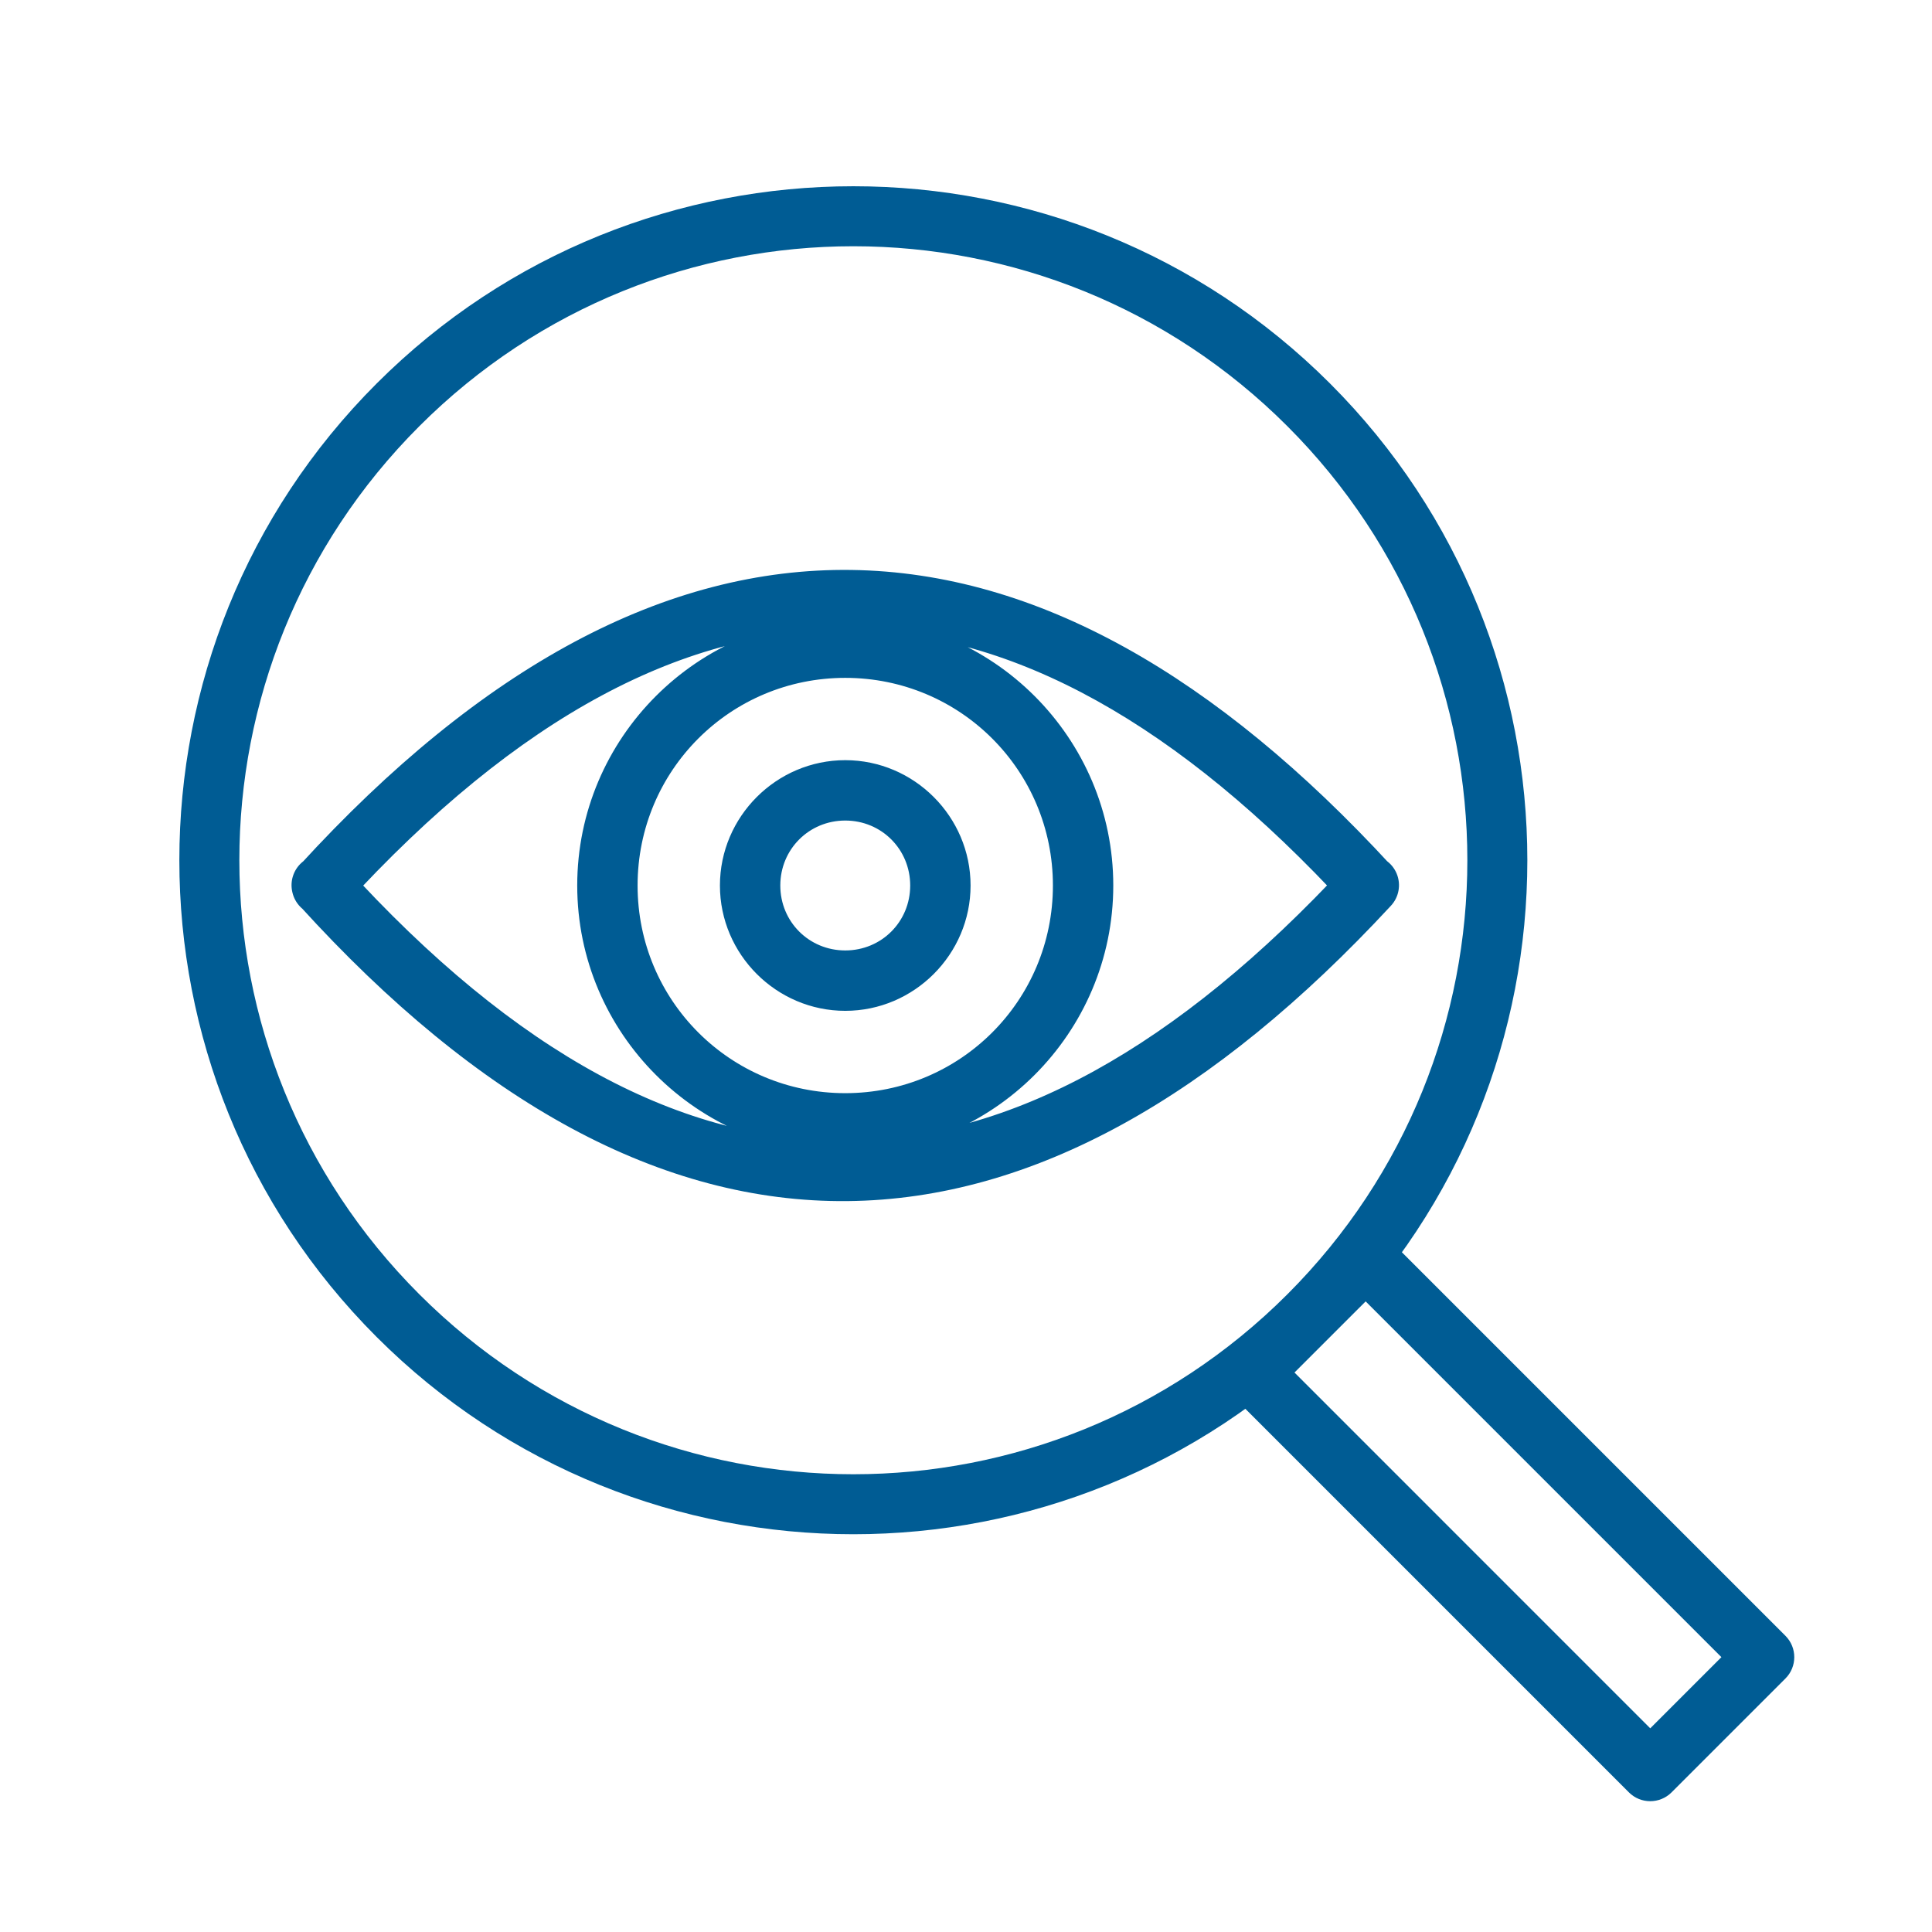
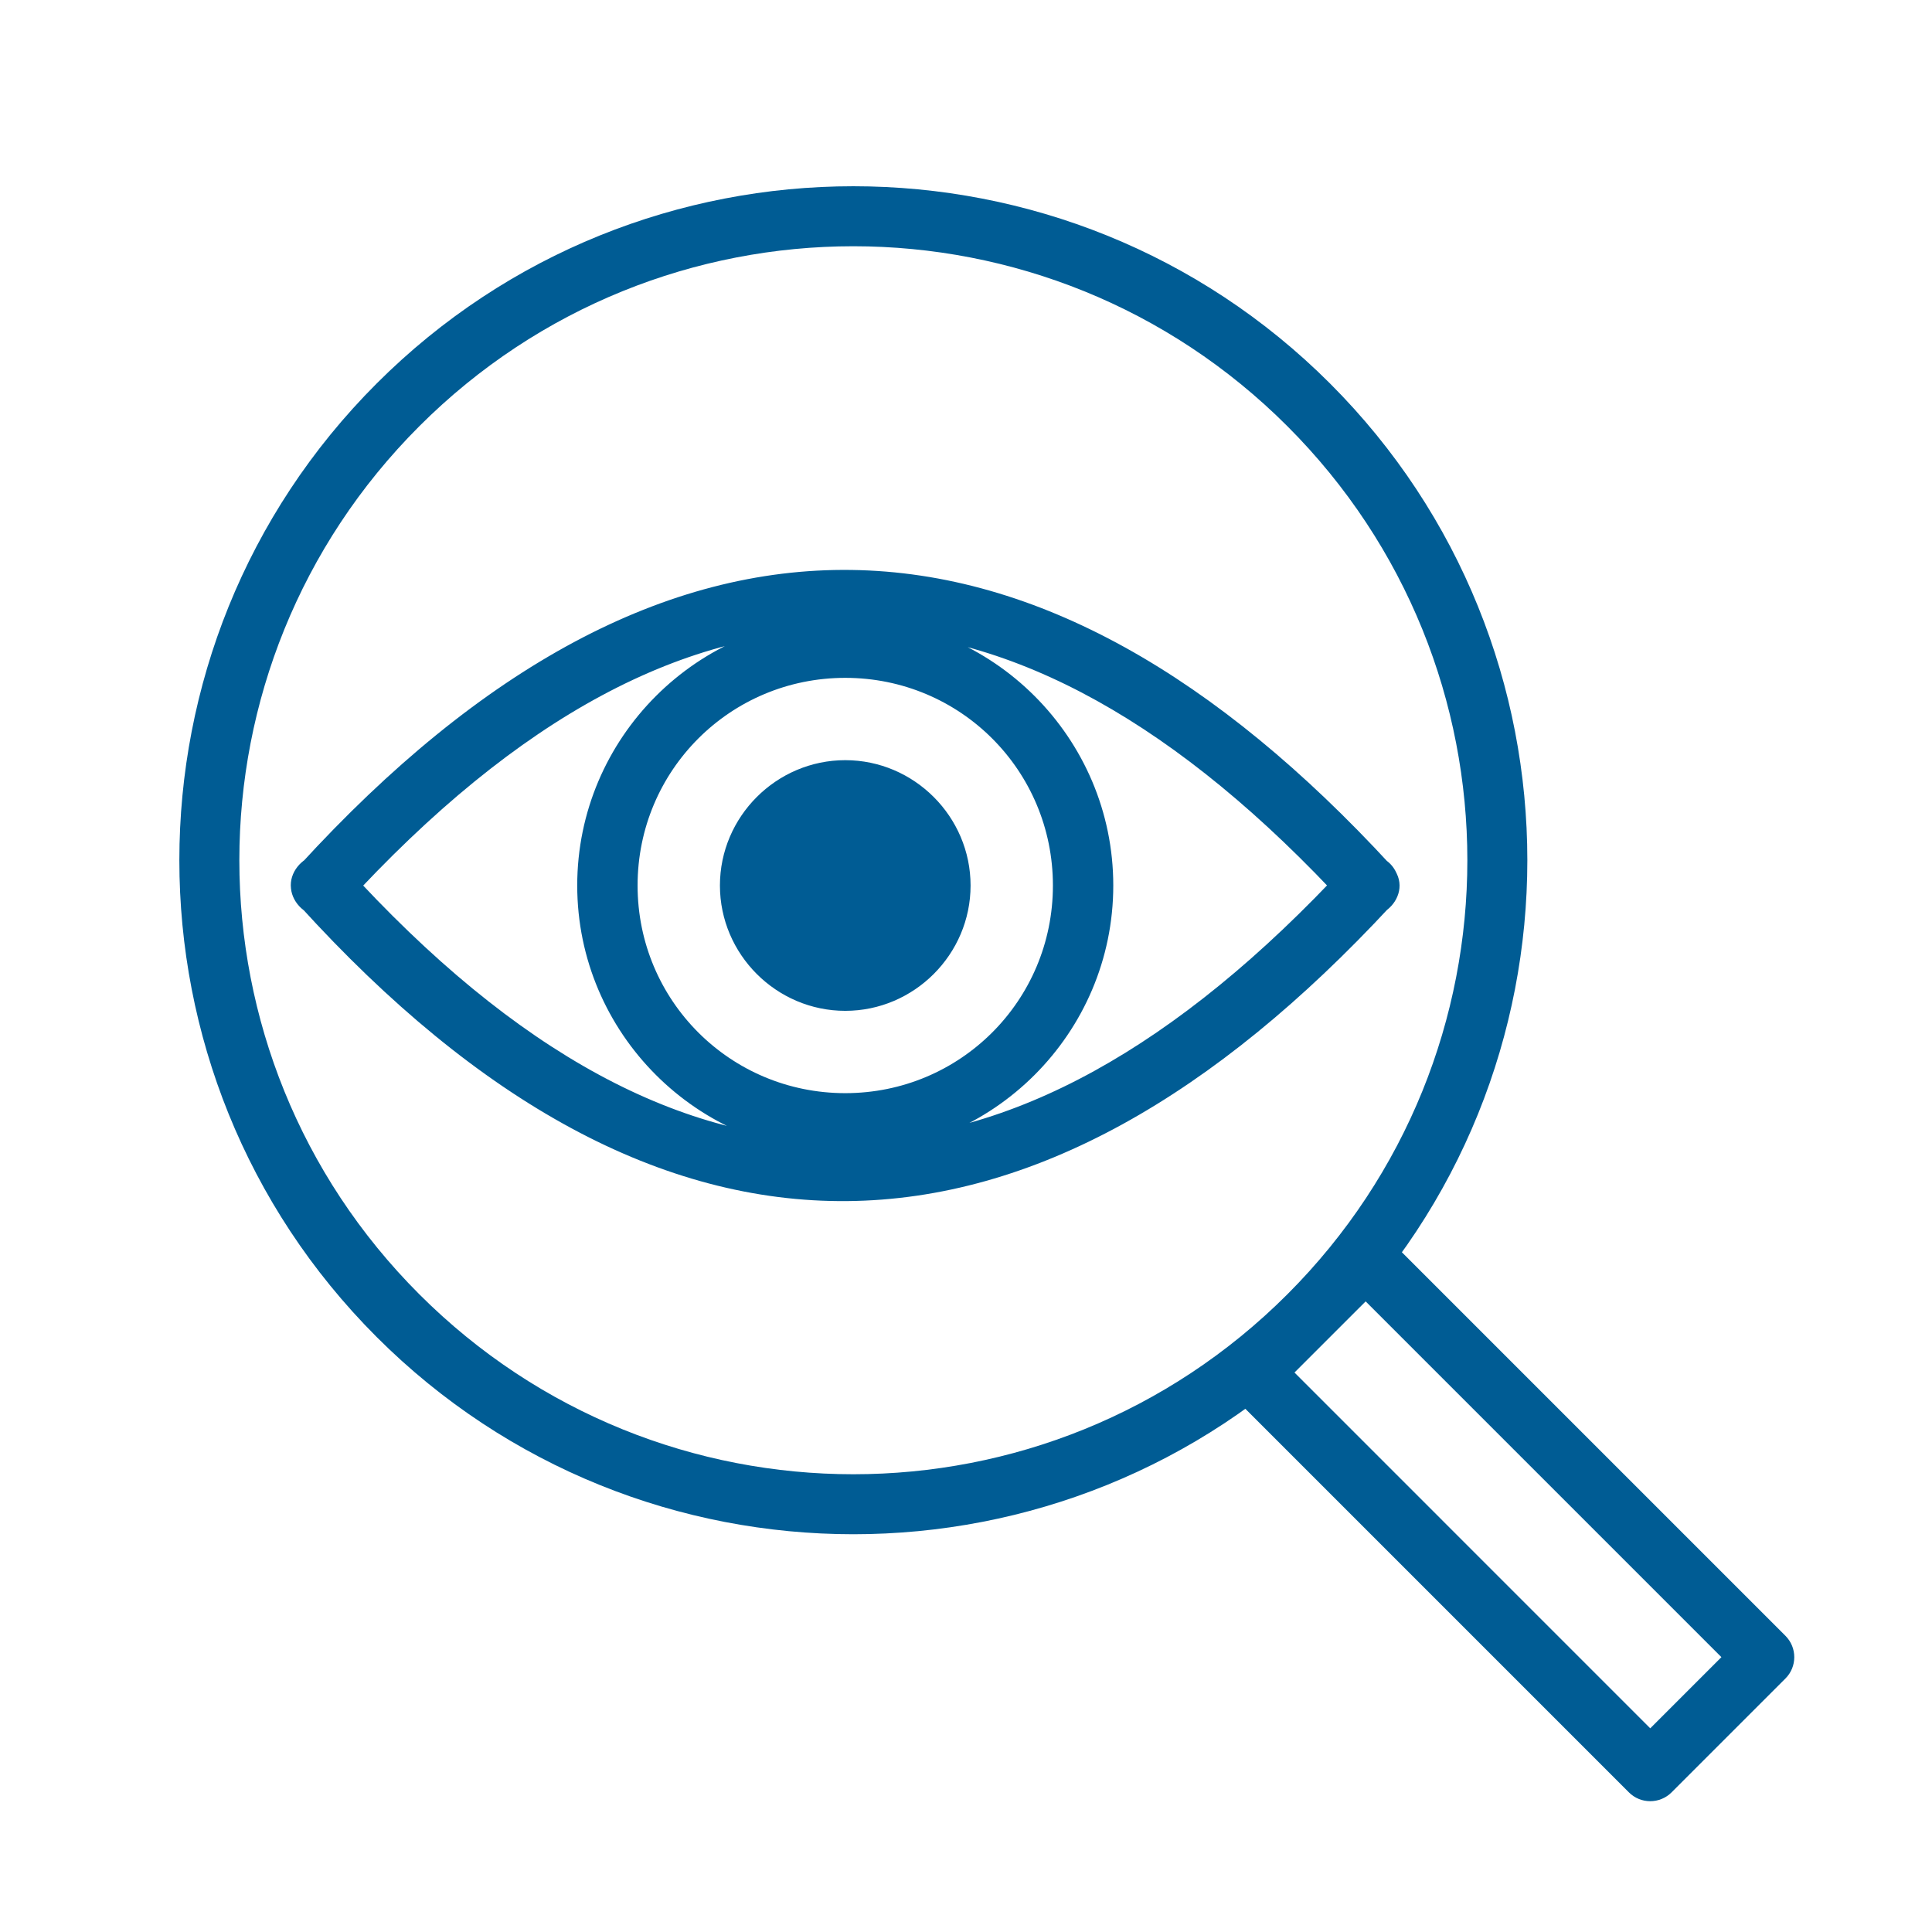
<svg xmlns="http://www.w3.org/2000/svg" width="768" height="768" viewBox="0 0 203.2 203.2" version="1.1" id="svg8">
  <defs id="defs2">
    <pattern id="pattern4841" patternTransform="matrix(0.2645833,0,0,0.2645833,-3.386667,22.68002)" height="1049.6" width="1049.6" patternUnits="userSpaceOnUse">
      <rect style="fill:none;fill-opacity:1;fill-rule:nonzero;stroke:#19aeff;stroke-width:25.6;stroke-linecap:square;stroke-linejoin:miter;stroke-miterlimit:4;stroke-dasharray:none;stroke-dashoffset:0;stroke-opacity:1" id="rect4520" width="1024" height="1024" x="12.8" y="12.8" ry="51.2" />
    </pattern>
  </defs>
  <g style="display:inline" transform="translate(0,-93.80003)" id="layer1" />
  <g style="display:inline" transform="translate(0,-67.73334)" id="layer2">
-     <path id="path2291" style="color:#000000;font-style:normal;font-variant:normal;font-weight:normal;font-stretch:normal;font-size:medium;line-height:normal;font-family:sans-serif;font-variant-ligatures:normal;font-variant-position:normal;font-variant-caps:normal;font-variant-numeric:normal;font-variant-alternates:normal;font-feature-settings:normal;text-indent:0;text-align:start;text-decoration:none;text-decoration-line:none;text-decoration-style:solid;text-decoration-color:#000000;letter-spacing:normal;word-spacing:normal;text-transform:none;writing-mode:lr-tb;direction:ltr;text-orientation:mixed;dominant-baseline:auto;baseline-shift:baseline;text-anchor:start;white-space:normal;shape-padding:0;clip-rule:nonzero;display:inline;overflow:visible;visibility:visible;opacity:1;isolation:auto;mix-blend-mode:normal;color-interpolation:sRGB;color-interpolation-filters:linearRGB;solid-color:#000000;solid-opacity:1;vector-effect:none;fill:#005c94;fill-opacity:1;fill-rule:nonzero;stroke:none;stroke-width:6.35;stroke-linecap:round;stroke-linejoin:round;stroke-miterlimit:4;stroke-dasharray:none;stroke-dashoffset:0;stroke-opacity:1;color-rendering:auto;image-rendering:auto;shape-rendering:auto;text-rendering:auto;enable-background:accumulate" d="m 143.586,196.945 a 3.175,3.175 0 0 0 -2.199,0.928 l -11.973,11.975 a 3.175,3.175 0 0 0 0,4.49 l 41.906,41.908 a 3.175,3.175 0 0 0 4.49,0 l 11.975,-11.975 a 3.175,3.175 0 0 0 0,-4.49 l -41.908,-41.908 a 3.175,3.175 0 0 0 -2.291,-0.928 z m 0.047,7.664 37.418,37.418 -7.484,7.484 -37.418,-37.42 z M 39.612,108.071 c -27.665,27.665 -27.665,72.615 5e-6,100.279 27.665,27.665 72.614,27.665 100.279,0 27.665,-27.665 27.665,-72.615 0,-100.279 -27.665,-27.665 -72.615,-27.665 -100.279,0 z m 4.49,4.49 c 25.238,-25.238 66.061,-25.238 91.3,0 25.238,25.238 25.238,66.061 0,91.3 -25.238,25.238 -66.061,25.238 -91.3,0 -25.238,-25.238 -25.238,-66.061 -5e-6,-91.3 z M 88.901,147.685 c -7.242,0 -13.182,5.94 -13.182,13.182 0,7.242 5.94,13.182 13.182,13.182 7.242,0 13.18,-5.94 13.18,-13.182 0,-7.242 -5.938,-13.182 -13.18,-13.182 z m 0,6.35 c 3.81,0 6.83,3.022 6.83,6.832 0,3.81 -3.02,6.83 -6.83,6.83 -3.81,0 -6.832,-3.02 -6.832,-6.83 0,-3.81 3.022,-6.832 6.832,-6.832 z m 0,-21.359 c -15.531,0 -28.191,12.66 -28.191,28.191 0,15.531 12.66,28.189 28.191,28.189 15.531,0 28.189,-12.658 28.189,-28.189 0,-15.531 -12.658,-28.191 -28.189,-28.191 z m 0,6.352 c 12.1,0 21.84,9.74 21.84,21.84 0,12.1 -9.74,21.84 -21.84,21.84 -12.1,0 -21.842,-9.74 -21.842,-21.84 0,-12.1 9.742,-21.84 21.842,-21.84 z m 55.166,18.633 a 3.175,3.175 0 0 0 -2.463,1.049 c -17.865,19.281 -35.345,28.834 -52.533,29 -17.188,0.166 -34.735,-9.011 -52.854,-28.977 a 3.175,3.175 0 1 0 -4.701,4.268 c 18.846,20.766 38.118,31.247 57.615,31.059 19.497,-0.188 38.569,-11.001 57.131,-31.033 a 3.175,3.175 0 0 0 -2.195,-5.365 z M 89.553,127.679 c -19.493,-0.272 -38.902,10.125 -58.029,31.045 a 3.175,3.175 0 1 0 4.686,4.285 C 54.606,142.888 72.281,133.787 89.465,134.027 c 17.184,0.24 34.528,9.869 52.133,28.99 a 3.175,3.175 0 1 0 4.672,-4.301 C 127.974,138.843 109.047,127.951 89.553,127.679 Z" />
+     <path id="path2291" style="color:#000000;font-style:normal;font-variant:normal;font-weight:normal;font-stretch:normal;font-size:medium;line-height:normal;font-family:sans-serif;font-variant-ligatures:normal;font-variant-position:normal;font-variant-caps:normal;font-variant-numeric:normal;font-variant-alternates:normal;font-feature-settings:normal;text-indent:0;text-align:start;text-decoration:none;text-decoration-line:none;text-decoration-style:solid;text-decoration-color:#000000;letter-spacing:normal;word-spacing:normal;text-transform:none;writing-mode:lr-tb;direction:ltr;text-orientation:mixed;dominant-baseline:auto;baseline-shift:baseline;text-anchor:start;white-space:normal;shape-padding:0;clip-rule:nonzero;display:inline;overflow:visible;visibility:visible;opacity:1;isolation:auto;mix-blend-mode:normal;color-interpolation:sRGB;color-interpolation-filters:linearRGB;solid-color:#000000;solid-opacity:1;vector-effect:none;fill:#005c94;fill-opacity:1;fill-rule:nonzero;stroke:none;stroke-width:6.35;stroke-linecap:round;stroke-linejoin:round;stroke-miterlimit:4;stroke-dasharray:none;stroke-dashoffset:0;stroke-opacity:1;color-rendering:auto;image-rendering:auto;shape-rendering:auto;text-rendering:auto;enable-background:accumulate" d="m 143.586,196.945 c -0.826,0.011 -1.615,0.344 -2.199,0.928 l -11.973,11.975 c -1.24,1.24 -1.24,3.25 0,4.49 l 41.906,41.908 c 1.24,1.24 3.25,1.24 4.49,0 l 11.975,-11.975 c 1.24,-1.24 1.24,-3.25 0,-4.49 l -41.908,-41.908 c -0.607,-0.606 -1.433,-0.941 -2.291,-0.928 z m 0.047,7.664 37.418,37.418 -7.484,7.484 -37.418,-37.42 z M 39.612,108.071 c -27.665,27.665 -27.665,72.615 5e-6,100.279 27.665,27.665 72.614,27.665 100.279,0 27.665,-27.665 27.665,-72.615 0,-100.279 -27.665,-27.665 -72.615,-27.665 -100.279,0 z m 4.49,4.49 c 25.238,-25.238 66.061,-25.238 91.3,0 25.238,25.238 25.238,66.061 0,91.3 -25.238,25.238 -66.061,25.238 -91.3,0 -25.238,-25.238 -25.238,-66.061 -5e-6,-91.3 z M 88.901,147.685 c -7.242,0 -13.182,5.94 -13.182,13.182 0,7.242 5.94,13.182 13.182,13.182 7.242,0 13.18,-5.94 13.18,-13.182 0,-7.242 -5.938,-13.182 -13.18,-13.182 z m 0,-15.01 c -15.531,0 -28.191,12.66 -28.191,28.191 0,15.531 12.66,28.189 28.191,28.189 15.531,0 28.189,-12.658 28.189,-28.189 0,-15.531 -12.658,-28.191 -28.189,-28.191 z m 0,6.352 c 12.1,0 21.84,9.74 21.84,21.84 0,12.1 -9.74,21.84 -21.84,21.84 -12.1,0 -21.842,-9.74 -21.842,-21.84 0,-12.1 9.742,-21.84 21.842,-21.84 z m 55.166,18.633 c -0.935,-0.03 -1.837,0.353 -2.463,1.049 -17.865,19.281 -35.345,28.834 -52.533,29 -17.188,0.166 -34.735,-9.011 -52.854,-28.977 -2.838,-3.26 -7.672,1.128 -4.701,4.268 18.846,20.766 38.118,31.247 57.615,31.059 19.497,-0.188 38.569,-11.001 57.131,-31.033 1.894,-1.986 0.547,-5.277 -2.195,-5.365 z M 89.553,127.679 c -19.493,-0.272 -38.902,10.125 -58.029,31.045 -2.968,3.128 1.834,7.52 4.686,4.285 18.397,-20.122 36.072,-29.222 53.256,-28.982 17.184,0.24 34.528,9.869 52.133,28.99 2.864,3.196 7.621,-1.183 4.672,-4.301 -18.296,-19.873 -37.223,-30.765 -56.717,-31.037 z" />
  </g>
</svg>
